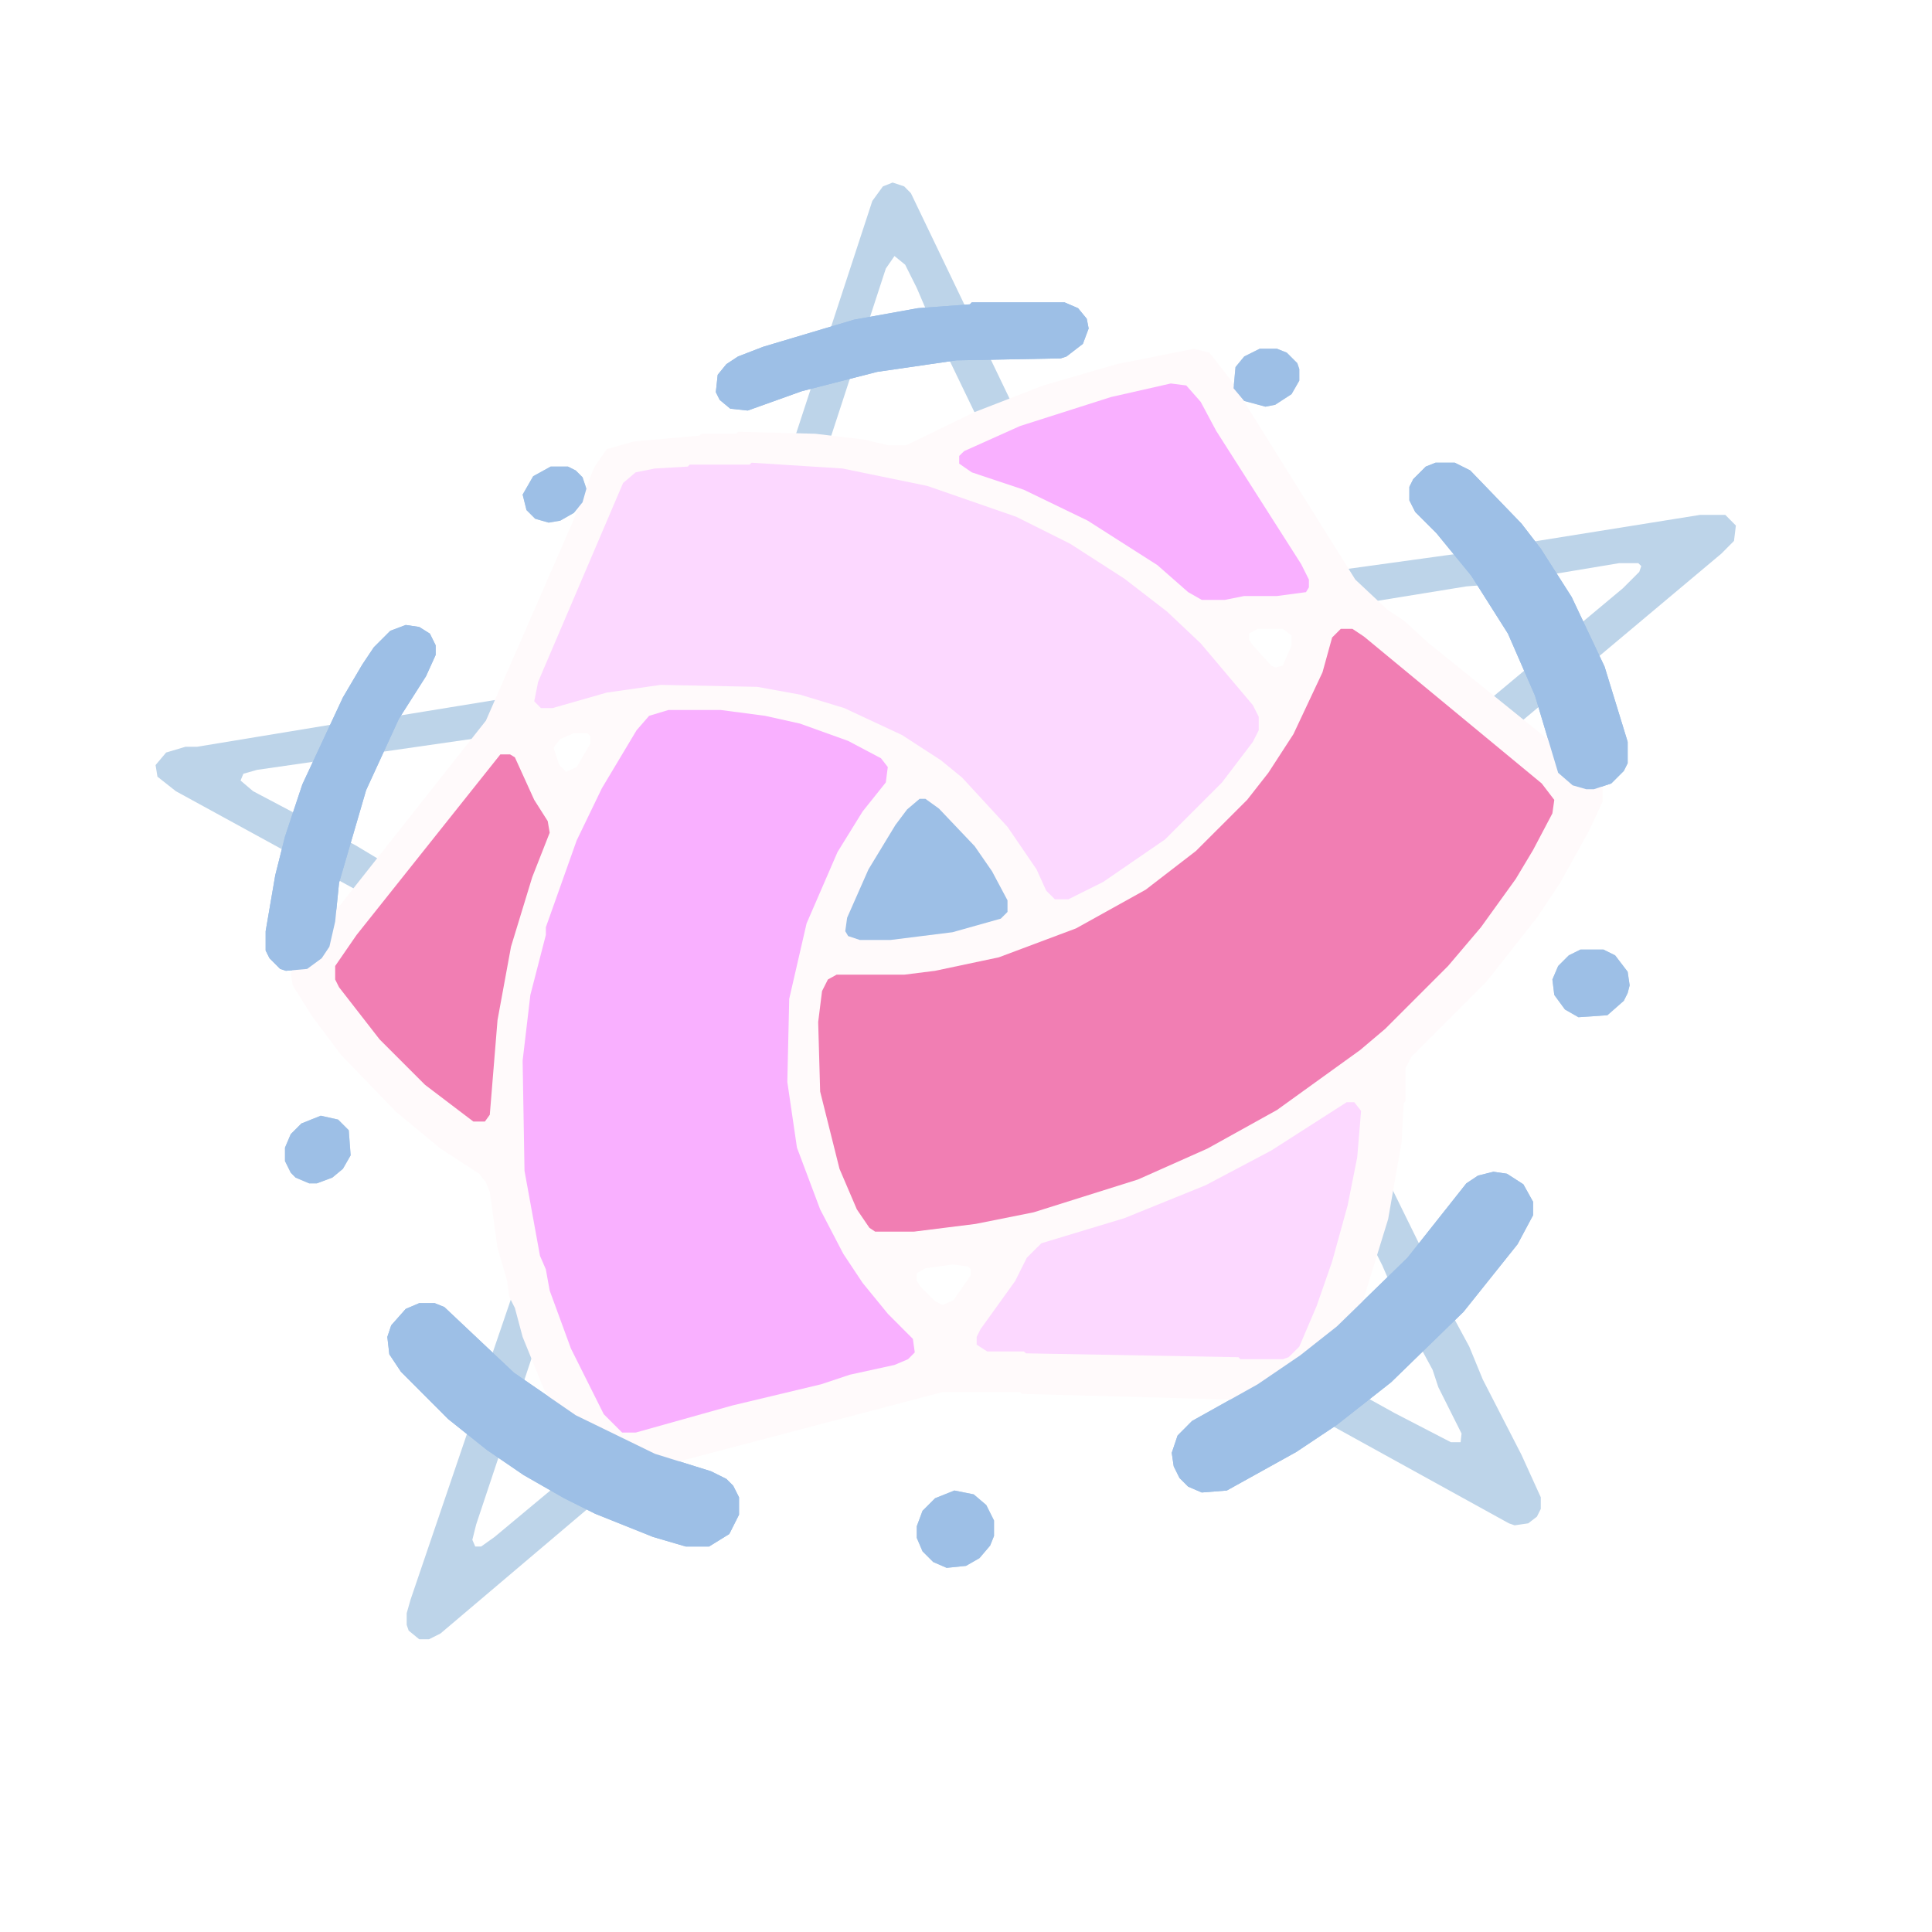
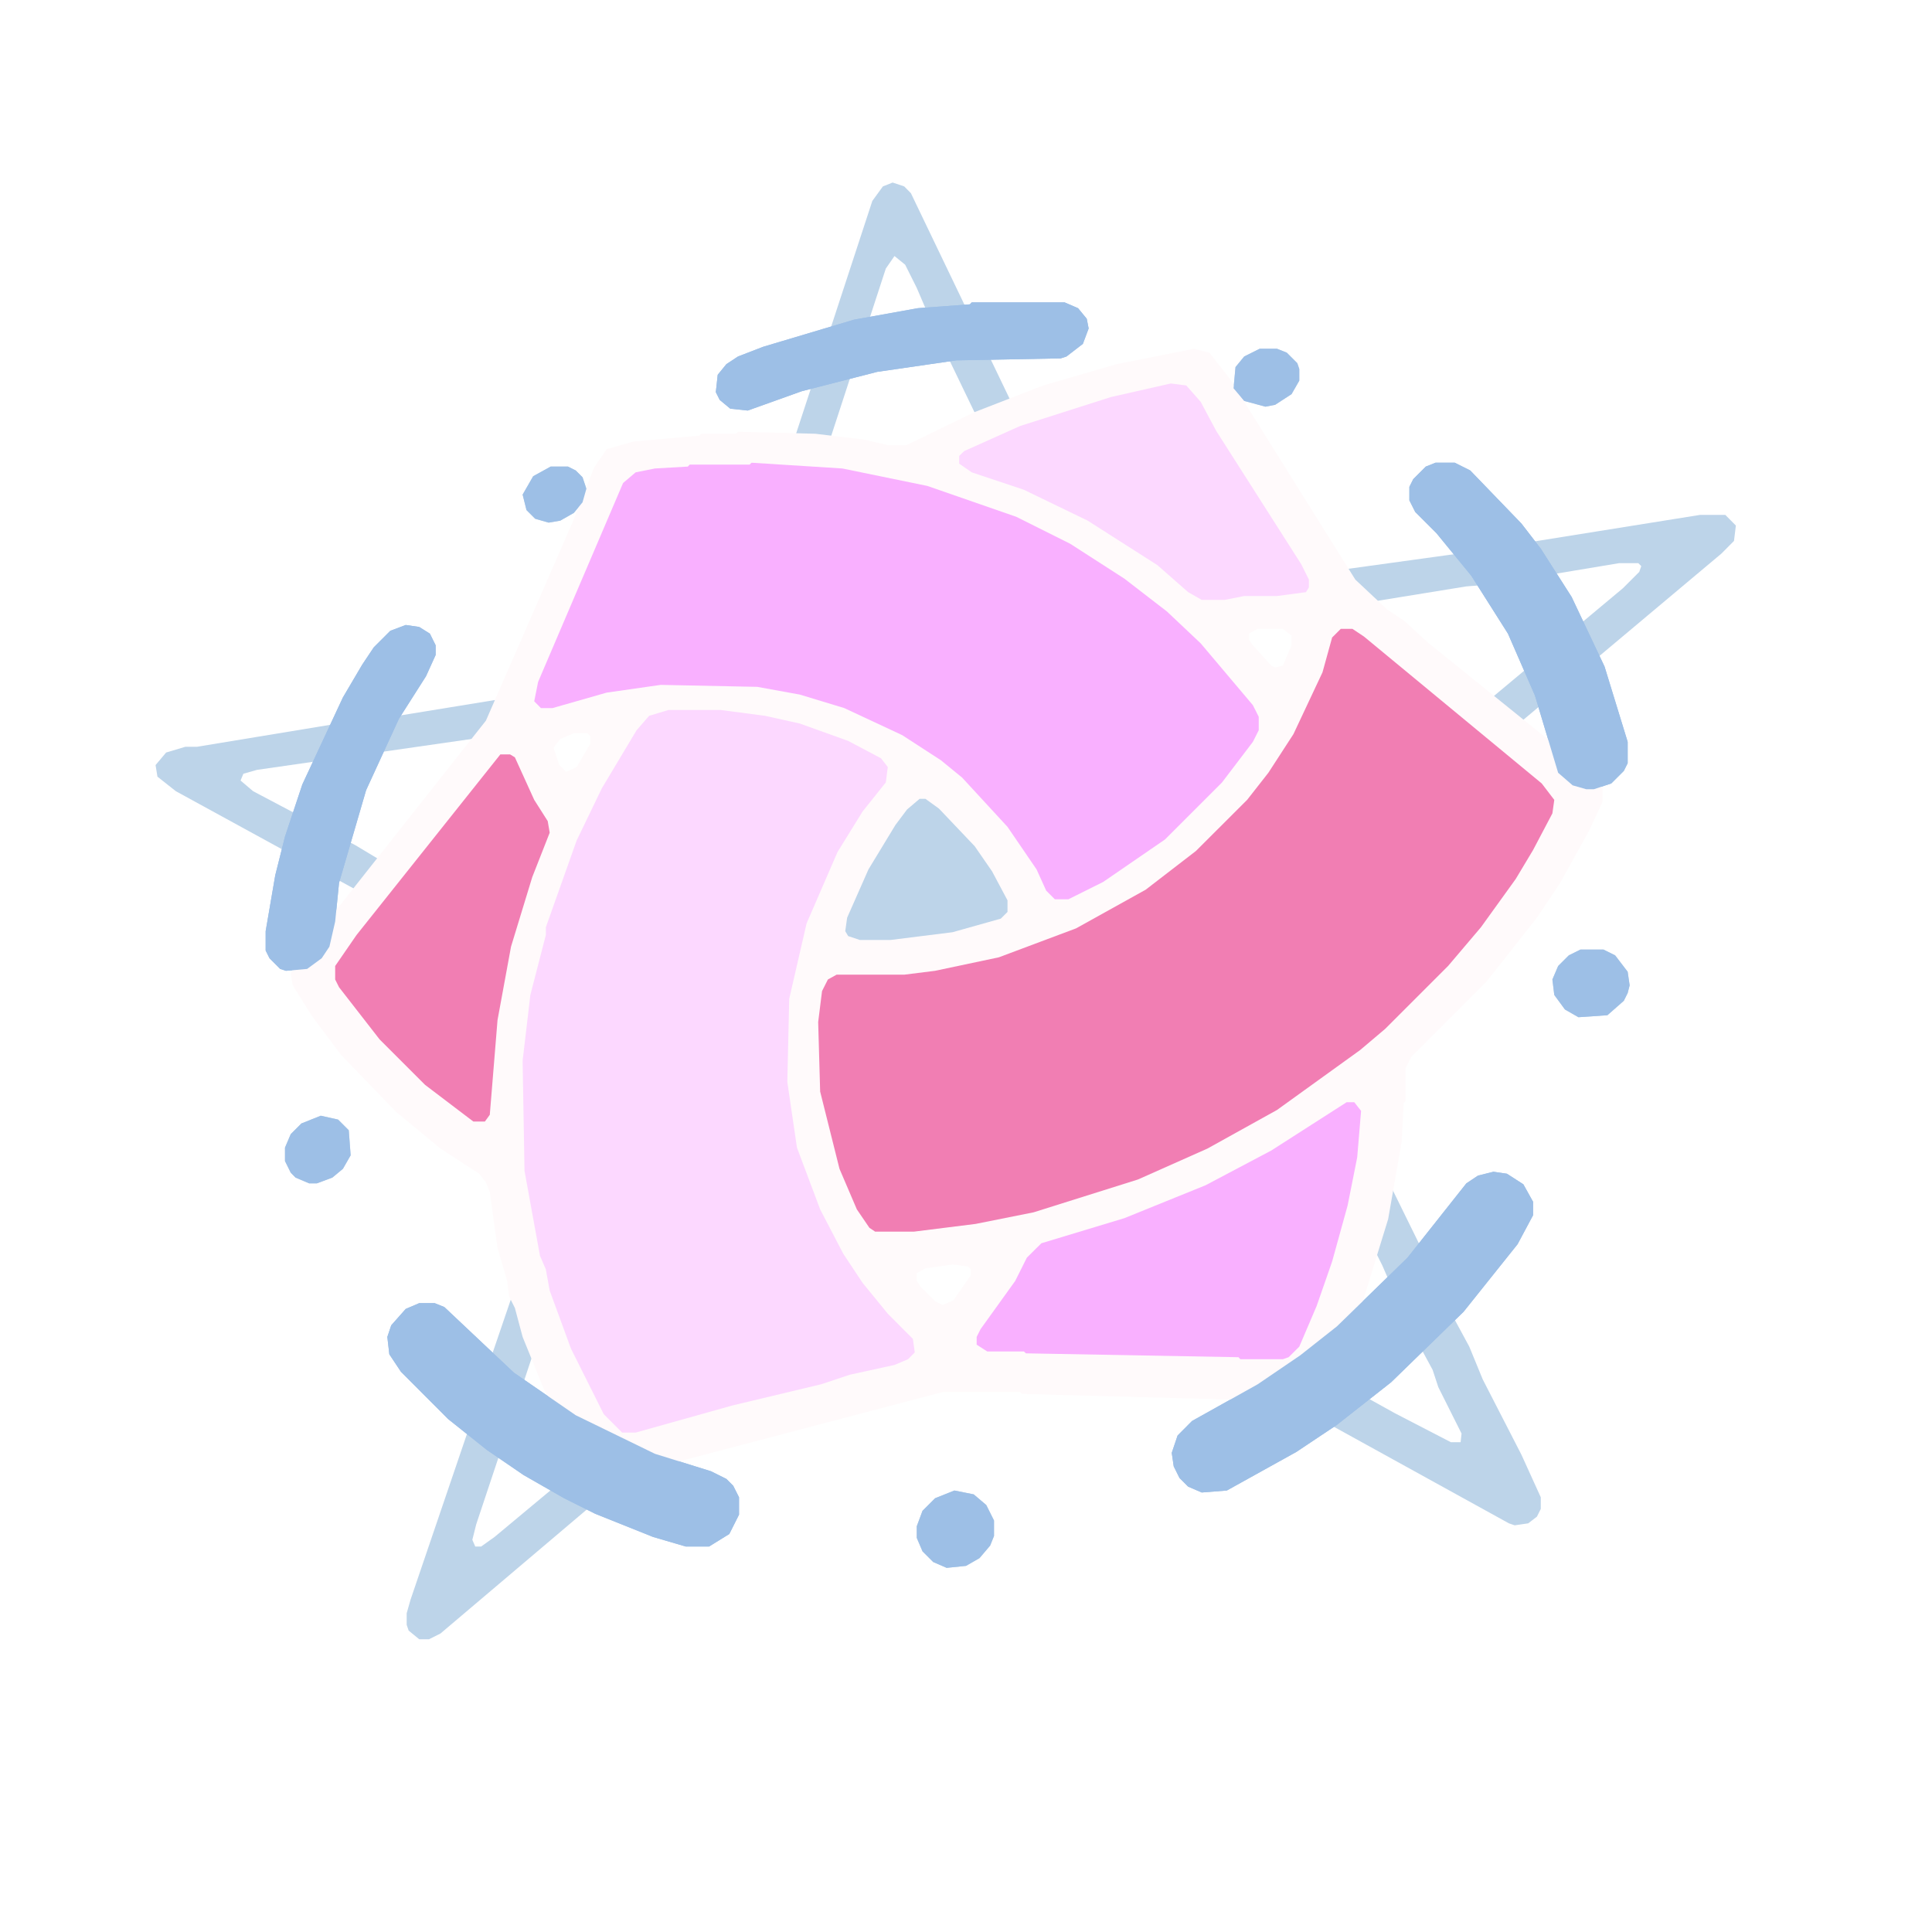
<svg xmlns="http://www.w3.org/2000/svg" viewBox="0 0 2048 2048" width="2048" height="2048" role="img" aria-labelledby="ttl">
-   <path fill="#9DBFE6" fill-rule="evenodd" d="M980.6 765.8 L744.5 1070.2 L1216.8 1070.2 Z" />
+   <path fill="#BDD4E9" fill-rule="evenodd" d="M980.6 765.8 L744.5 1070.2 L1216.8 1070.2 Z" />
  <path fill="#BDD4E9" fill-rule="evenodd" d="M946.2 193.5 L935.9 197.6 L924.7 213.0 L767.0 694.3 L759.8 703.5 L743.4 709.6 L610.3 728.1 L409.6 760.8 L383.0 762.9 L208.9 791.6 L196.6 791.6 L176.1 797.7 L164.9 811.0 L166.9 823.3 L186.4 838.7 L620.5 1076.2 L629.8 1083.4 L633.9 1091.6 L631.8 1105.9 L603.1 1185.8 L578.6 1267.7 L572.4 1280.0 L562.2 1316.9 L502.8 1490.9 L502.8 1497.1 L435.2 1695.7 L431.1 1710.1 L431.1 1722.4 L433.2 1728.5 L444.4 1737.7 L454.7 1737.7 L466.9 1731.6 L950.3 1322.0 L985.1 1293.3 L999.4 1287.2 L1015.8 1293.3 L1079.3 1330.2 L1105.9 1342.5 L1599.5 1614.8 L1605.6 1616.9 L1620.0 1614.8 L1629.2 1607.7 L1633.3 1599.5 L1633.3 1587.2 L1612.8 1542.1 L1571.8 1462.3 L1557.5 1427.5 L1530.9 1378.3 L1524.7 1359.9 L1397.8 1101.8 L1391.6 1083.4 L1367.0 1038.3 L1348.6 995.3 L1350.7 987.1 L1366.0 971.8 L1824.8 586.8 L1838.1 573.4 L1840.1 557.1 L1828.9 545.8 L1802.2 545.8 L1546.2 586.8 L1413.1 605.2 L1398.8 609.3 L1386.5 609.3 L1372.2 613.4 L1359.9 613.4 L1345.5 617.5 L1333.2 617.5 L1318.9 621.6 L1212.4 635.9 L1198.1 640.0 L1181.7 640.0 L1170.4 628.7 L1137.7 563.2 L965.6 204.8 L958.5 197.6 L946.2 193.5 Z M948.2 271.4 L939.0 284.7 L810.0 679.9 L810.0 690.2 L815.1 695.3 L835.6 695.3 L1065.0 658.4 L1091.6 656.4 L1116.2 652.3 L1127.4 645.1 L1127.4 632.8 L990.2 348.2 L971.8 305.2 L959.5 280.6 L948.2 271.4 Z M1335.3 369.7 L1318.9 377.9 L1309.7 389.1 L1307.6 411.6 L1318.9 425.0 L1341.4 431.1 L1351.7 429.1 L1369.1 417.8 L1377.3 403.5 L1377.3 391.2 L1375.2 385.0 L1364.0 373.8 L1353.7 369.7 L1335.3 369.7 Z M583.7 494.6 L565.2 504.8 L554.0 524.3 L558.1 540.7 L567.3 549.9 L581.6 554.0 L593.9 551.9 L608.3 543.7 L617.5 532.5 L621.6 518.1 L617.5 505.9 L610.3 498.7 L602.1 494.6 L583.7 494.6 Z M1716.2 597.0 L1581.1 619.5 L1554.4 621.6 L1378.3 650.2 L1216.5 672.8 L1201.2 679.9 L1201.2 692.2 L1319.9 938.0 L1327.1 945.2 L1335.3 945.2 L1720.3 623.6 L1737.7 606.2 L1739.8 600.1 L1736.7 597.0 L1716.2 597.0 Z M1136.6 685.1 L878.6 726.0 L825.3 732.2 L802.8 736.3 L794.6 740.4 L787.5 749.6 L764.9 823.3 L756.7 841.7 L736.3 911.4 L724.0 942.1 L719.9 962.6 L689.2 1050.6 L689.2 1062.9 L700.4 1074.2 L960.5 1215.5 L985.1 1227.8 L999.4 1227.8 L1243.1 1025.0 L1287.2 985.1 L1287.2 968.7 L1156.1 694.3 L1148.9 687.1 L1136.6 685.1 Z M716.8 748.5 L675.8 756.7 L649.2 758.8 L514.0 781.3 L272.4 816.1 L258.0 820.2 L255.0 827.4 L268.3 838.7 L376.8 896.0 L417.8 920.6 L448.5 934.9 L503.8 967.7 L538.6 984.1 L624.6 1033.2 L636.9 1039.4 L649.2 1039.4 L656.4 1030.1 L744.4 761.9 L744.4 753.7 L739.3 748.5 L716.8 748.5 Z M1675.3 1006.6 L1663.0 1012.7 L1651.7 1024.0 L1645.6 1038.3 L1647.6 1054.7 L1658.9 1070.1 L1673.2 1078.3 L1703.9 1076.2 L1721.3 1060.9 L1725.4 1052.7 L1727.5 1044.5 L1725.4 1030.1 L1712.1 1012.7 L1699.8 1006.6 L1675.3 1006.6 Z M1302.5 1027.1 L1052.7 1236.0 L1043.5 1245.2 L1041.4 1255.4 L1069.1 1274.9 L1253.4 1373.2 L1478.7 1498.1 L1538.0 1528.8 L1548.3 1528.8 L1549.3 1519.6 L1524.7 1470.5 L1518.6 1452.0 L1492.0 1402.9 L1465.3 1341.4 L1410.0 1230.8 L1387.5 1177.6 L1354.8 1114.1 L1348.6 1095.7 L1324.0 1044.5 L1310.7 1027.1 L1302.5 1027.1 Z M675.8 1111.0 L666.6 1120.3 L650.2 1175.6 L638.0 1206.3 L627.7 1245.2 L615.4 1275.9 L594.9 1345.5 L504.8 1615.9 L500.7 1632.3 L503.8 1639.4 L510.0 1639.4 L524.3 1629.2 L622.6 1547.3 L755.7 1432.6 L933.9 1285.1 L951.3 1265.7 L945.2 1255.4 L933.9 1248.3 L692.2 1115.1 L684.0 1111.0 L675.8 1111.0 Z M340.0 1182.7 L319.5 1190.9 L308.2 1202.2 L302.1 1216.5 L302.1 1230.8 L308.2 1243.1 L313.3 1248.3 L327.7 1254.4 L335.9 1254.4 L352.3 1248.3 L363.5 1239.0 L371.7 1224.7 L369.7 1198.1 L358.4 1186.8 L340.0 1182.7 Z M1011.7 1580.0 L991.2 1588.2 L977.9 1601.5 L971.8 1617.9 L971.8 1630.2 L977.9 1644.5 L989.2 1655.8 L1003.5 1662.0 L1024.0 1659.9 L1038.3 1651.7 L1049.6 1638.4 L1053.7 1628.2 L1053.7 1611.8 L1045.5 1595.4 L1032.2 1584.1 L1011.7 1580.0 Z" />
-   <path fill="#9DBFE6" fill-rule="evenodd" d="M1030.1 320.5 L1028.1 322.6 L972.8 326.7 L905.2 338.9 L809.0 367.6 L782.3 377.9 L770.0 386.0 L760.8 397.3 L758.8 415.7 L762.9 423.9 L774.1 433.2 L792.6 435.2 L849.9 414.7 L929.8 394.2 L1013.8 382.0 L1124.4 379.9 L1130.5 377.9 L1147.9 364.5 L1154.0 348.2 L1152.0 337.9 L1142.8 326.7 L1128.4 320.5 L1030.1 320.5 Z M1521.7 490.5 L1511.4 494.6 L1498.1 507.9 L1494.0 516.1 L1494.0 530.4 L1500.2 542.7 L1522.7 565.2 L1559.6 610.3 L1598.5 671.7 L1627.1 737.3 L1651.7 819.2 L1667.1 832.5 L1681.4 836.6 L1689.6 836.6 L1708.0 830.5 L1721.3 817.2 L1725.4 809.0 L1725.4 786.4 L1700.9 706.6 L1666.0 632.8 L1633.3 581.6 L1612.8 555.0 L1558.5 498.7 L1542.1 490.5 L1521.7 490.5 Z M430.1 662.5 L413.7 668.7 L396.3 686.1 L384.0 704.5 L363.5 739.3 L320.5 831.5 L302.1 886.8 L291.8 927.7 L281.6 987.1 L281.6 1007.6 L285.7 1015.8 L297.0 1027.1 L303.1 1029.1 L325.6 1027.1 L341.0 1015.8 L349.2 1003.5 L355.3 976.9 L359.4 935.9 L388.1 837.6 L422.9 761.9 L451.6 716.8 L461.8 694.3 L461.8 684.0 L455.7 671.7 L444.4 664.6 L430.1 662.5 Z M976.9 859.1 L962.6 865.3 L880.6 932.9 L871.4 944.1 L871.4 952.3 L878.6 961.5 L972.8 1010.7 L989.2 1010.7 L1075.2 941.1 L1088.5 927.7 L1090.6 917.5 L1081.3 906.2 L1028.1 881.7 L995.3 863.2 L976.9 859.1 Z M1583.1 1242.1 L1566.7 1246.2 L1554.4 1254.4 L1492.0 1333.2 L1417.2 1406.0 L1378.3 1436.7 L1333.2 1467.4 L1263.6 1506.3 L1248.3 1521.7 L1242.1 1540.1 L1244.2 1554.4 L1250.3 1566.7 L1259.5 1575.9 L1273.9 1582.1 L1300.5 1580.0 L1374.2 1539.1 L1417.2 1510.4 L1474.6 1465.3 L1551.4 1390.6 L1608.7 1318.9 L1625.1 1288.2 L1625.1 1273.9 L1614.8 1255.4 L1597.4 1244.2 L1583.1 1242.1 Z M444.4 1381.4 L430.1 1387.5 L414.7 1404.9 L410.6 1417.2 L412.7 1435.6 L425.0 1454.1 L475.1 1504.3 L516.1 1537.0 L555.0 1563.6 L598.0 1588.2 L630.8 1604.6 L692.2 1629.2 L727.0 1639.4 L751.6 1639.4 L773.1 1626.1 L783.4 1605.6 L783.4 1587.2 L777.2 1574.9 L770.0 1567.7 L753.7 1559.6 L694.3 1541.1 L610.3 1500.2 L544.8 1455.1 L471.0 1385.5 L460.8 1381.4 L444.4 1381.4 Z" />
+   <path fill="#9DBFE6" fill-rule="evenodd" d="M1030.1 320.5 L1028.1 322.6 L972.8 326.7 L905.2 338.9 L809.0 367.6 L782.3 377.9 L770.0 386.0 L760.8 397.3 L758.8 415.7 L762.9 423.9 L774.1 433.2 L792.6 435.2 L849.9 414.7 L929.8 394.2 L1013.8 382.0 L1124.4 379.9 L1130.5 377.9 L1147.9 364.5 L1154.0 348.2 L1152.0 337.9 L1142.8 326.7 L1128.4 320.5 L1030.1 320.5 Z M1521.7 490.5 L1511.4 494.6 L1498.1 507.9 L1494.0 516.1 L1494.0 530.4 L1500.2 542.7 L1522.7 565.2 L1559.6 610.3 L1598.5 671.7 L1627.1 737.3 L1651.7 819.2 L1667.1 832.5 L1681.4 836.6 L1689.6 836.6 L1708.0 830.5 L1721.3 817.2 L1725.4 809.0 L1725.4 786.4 L1700.9 706.6 L1666.0 632.8 L1633.3 581.6 L1612.8 555.0 L1558.5 498.7 L1542.1 490.5 L1521.7 490.5 Z M430.1 662.5 L413.7 668.7 L396.3 686.1 L384.0 704.5 L363.5 739.3 L320.5 831.5 L302.1 886.8 L291.8 927.7 L281.6 987.1 L281.6 1007.6 L285.7 1015.8 L297.0 1027.1 L303.1 1029.1 L325.6 1027.1 L341.0 1015.8 L349.2 1003.5 L355.3 976.9 L359.4 935.9 L388.1 837.6 L422.9 761.9 L451.6 716.8 L461.8 694.3 L461.8 684.0 L455.7 671.7 L444.4 664.6 L430.1 662.5 Z M1583.1 1242.1 L1566.7 1246.2 L1554.4 1254.4 L1492.0 1333.2 L1417.2 1406.0 L1378.3 1436.7 L1333.2 1467.4 L1263.6 1506.3 L1248.3 1521.7 L1242.1 1540.1 L1244.2 1554.4 L1250.3 1566.7 L1259.5 1575.9 L1273.9 1582.1 L1300.5 1580.0 L1374.2 1539.1 L1417.2 1510.4 L1474.6 1465.3 L1551.4 1390.6 L1608.7 1318.9 L1625.1 1288.2 L1625.1 1273.9 L1614.8 1255.4 L1597.4 1244.2 L1583.1 1242.1 Z M444.4 1381.4 L430.1 1387.5 L414.7 1404.9 L410.6 1417.2 L412.7 1435.6 L425.0 1454.1 L475.1 1504.3 L516.1 1537.0 L555.0 1563.6 L598.0 1588.2 L630.8 1604.6 L692.2 1629.2 L727.0 1639.4 L751.6 1639.4 L773.1 1626.1 L783.4 1605.6 L783.4 1587.2 L777.2 1574.9 L770.0 1567.7 L753.7 1559.6 L694.3 1541.1 L610.3 1500.2 L544.8 1455.1 L471.0 1385.5 L460.8 1381.4 L444.4 1381.4 Z" />
  <path fill="#FFFAFB" fill-rule="evenodd" d="M1265.7 369.7 L1183.7 386.0 L1105.9 408.6 L1032.2 437.2 L960.5 472.1 L942.1 472.1 L915.5 465.9 L864.3 459.8 L782.3 457.7 L780.3 459.8 L743.4 459.8 L741.4 461.8 L671.7 468.0 L643.1 476.2 L629.8 495.6 L607.2 553.0 L515.1 763.9 L314.4 1017.9 L308.2 1032.2 L310.3 1044.5 L330.8 1077.2 L361.5 1118.2 L419.8 1178.6 L466.9 1217.5 L507.9 1244.2 L515.1 1253.4 L519.2 1263.6 L527.4 1323.0 L537.6 1357.8 L539.6 1374.2 L545.8 1386.5 L554.0 1417.2 L576.5 1472.5 L588.8 1493.0 L594.9 1509.4 L628.7 1563.6 L636.9 1567.7 L649.2 1567.7 L999.4 1475.6 L1081.3 1475.6 L1083.4 1477.6 L1386.5 1485.8 L1396.7 1481.7 L1408.0 1468.4 L1438.7 1398.8 L1471.5 1292.3 L1485.8 1210.4 L1487.9 1169.4 L1489.9 1167.4 L1489.9 1132.5 L1496.1 1120.3 L1575.9 1040.4 L1629.2 972.8 L1653.8 935.9 L1684.5 880.6 L1698.8 849.9 L1698.8 835.6 L1683.5 818.2 L1513.5 681.0 L1488.9 658.4 L1470.5 646.1 L1436.7 614.4 L1303.6 401.4 L1282.0 373.8 L1265.7 369.7 Z M1216.5 451.6 L1159.2 465.9 L1103.9 484.4 L1079.3 494.6 L1074.2 499.7 L1074.2 505.9 L1101.8 521.2 L1148.9 541.7 L1239.0 599.0 L1261.6 599.0 L1288.2 592.9 L1300.5 592.9 L1308.7 588.8 L1309.7 577.5 L1303.6 565.2 L1240.1 462.8 L1230.8 453.6 L1216.5 451.6 Z M737.3 531.5 L702.5 535.6 L691.2 544.8 L638.0 669.7 L633.9 688.1 L639.0 693.2 L698.4 685.1 L731.1 685.1 L733.2 683.0 L798.7 685.1 L878.6 699.4 L952.3 726.0 L991.2 746.5 L1046.5 785.4 L1111.0 852.0 L1147.9 909.3 L1152.0 919.6 L1161.2 926.7 L1167.4 926.7 L1179.6 920.6 L1239.0 877.6 L1274.9 841.7 L1301.5 809.0 L1301.5 796.7 L1295.4 784.4 L1266.7 745.5 L1200.1 676.9 L1140.7 631.8 L1079.3 597.0 L1028.1 574.5 L987.1 560.1 L903.2 539.6 L835.6 531.5 L737.3 531.5 Z M1333.2 666.6 L1324.0 671.7 L1324.0 677.9 L1328.1 684.0 L1347.6 705.5 L1351.7 707.6 L1359.9 705.5 L1369.1 684.0 L1369.1 673.8 L1359.9 666.6 L1333.2 666.6 Z M1443.8 742.4 L1436.7 749.6 L1414.1 796.7 L1397.8 823.3 L1344.5 890.9 L1282.0 949.2 L1226.8 988.2 L1187.8 1010.7 L1144.8 1031.2 L1069.1 1057.8 L993.3 1074.2 L956.4 1076.2 L954.4 1078.3 L888.8 1078.3 L882.7 1080.3 L875.5 1089.5 L877.6 1163.3 L894.0 1228.8 L902.1 1249.3 L913.4 1258.5 L954.4 1258.5 L956.4 1256.4 L1017.9 1252.4 L1103.9 1233.9 L1185.8 1207.3 L1251.3 1178.6 L1329.2 1135.6 L1396.7 1088.5 L1460.2 1033.2 L1506.3 985.1 L1551.4 927.7 L1586.2 870.4 L1586.2 856.1 L1566.7 836.6 L1464.3 750.6 L1452.0 742.4 L1443.8 742.4 Z M741.4 760.8 L726.0 772.1 L693.2 823.3 L658.4 890.9 L644.1 925.7 L627.7 972.8 L613.4 1028.1 L603.1 1103.9 L601.1 1208.3 L615.4 1302.5 L638.0 1376.3 L656.4 1415.2 L660.5 1429.5 L672.8 1452.0 L682.0 1461.2 L688.1 1463.3 L866.3 1418.2 L876.5 1414.1 L881.7 1407.0 L877.6 1394.7 L842.8 1343.5 L820.2 1298.4 L805.9 1259.5 L789.5 1185.8 L787.5 1138.7 L785.4 1136.6 L785.4 1095.7 L793.6 1032.2 L801.8 997.4 L818.2 948.2 L848.9 882.7 L877.6 837.6 L900.1 809.0 L902.1 800.8 L897.0 793.6 L880.6 785.4 L817.2 767.0 L776.2 760.8 L741.4 760.8 Z M608.3 777.2 L593.9 783.4 L586.8 792.6 L592.9 811.0 L600.1 818.2 L611.3 813.1 L625.7 788.5 L625.7 780.3 L622.6 777.2 L608.3 777.2 Z M974.8 846.8 L961.5 858.1 L949.2 874.5 L920.6 921.6 L898.0 972.8 L896.0 987.1 L899.1 992.3 L911.4 996.4 L944.1 996.4 L1009.7 988.2 L1060.9 973.8 L1068.0 966.7 L1068.0 954.4 L1051.6 923.6 L1033.2 897.0 L995.3 857.1 L981.0 846.8 L974.8 846.8 Z M520.2 879.6 L504.8 895.0 L418.8 1005.6 L408.6 1024.0 L412.7 1038.3 L435.2 1067.0 L487.4 1119.2 L505.9 1131.5 L511.0 1130.5 L517.1 1120.3 L521.2 1073.2 L535.6 999.4 L556.0 935.9 L556.0 919.6 L549.9 907.3 L528.4 879.6 L520.2 879.6 Z M1374.2 1211.4 L1333.2 1236.0 L1271.8 1266.7 L1196.0 1297.4 L1167.4 1305.6 L1157.1 1311.7 L1150.0 1321.0 L1125.4 1370.1 L1125.4 1380.4 L1136.6 1385.5 L1196.0 1385.5 L1198.1 1387.5 L1325.1 1389.6 L1335.3 1385.5 L1340.4 1380.4 L1352.7 1351.7 L1369.1 1302.5 L1381.4 1253.4 L1385.5 1232.9 L1385.5 1216.5 L1382.4 1211.4 L1374.2 1211.4 Z M1009.7 1340.4 L981.0 1344.5 L971.8 1349.6 L971.8 1357.8 L975.9 1364.0 L991.2 1379.3 L999.4 1383.4 L1010.7 1378.3 L1029.1 1351.7 L1029.1 1345.5 L1026.0 1342.5 L1009.7 1340.4 Z" />
-   <path fill="#FCD8FF" fill-rule="evenodd" d="M796.7 490.5 L794.6 492.5 L731.1 492.5 L729.1 494.6 L694.3 496.6 L673.8 500.7 L660.5 512.0 L570.4 722.9 L566.3 743.4 L573.4 750.6 L585.7 750.6 L643.1 734.2 L700.4 726.0 L802.8 728.1 L847.9 736.3 L895.0 750.6 L956.4 779.3 L997.4 805.9 L1019.9 824.3 L1068.0 876.5 L1098.8 921.6 L1109.0 944.1 L1118.2 953.3 L1132.5 953.3 L1169.4 934.9 L1234.9 889.9 L1295.4 829.4 L1328.1 786.4 L1334.3 774.1 L1334.3 759.8 L1328.1 747.5 L1272.8 682.0 L1237.0 648.2 L1191.9 613.4 L1134.6 576.5 L1077.2 547.8 L983.0 515.1 L892.9 496.6 L796.7 490.5 Z M1427.5 1168.4 L1347.6 1219.6 L1278.0 1256.4 L1191.9 1291.3 L1103.9 1317.9 L1088.5 1333.2 L1076.2 1357.8 L1039.4 1409.0 L1035.3 1417.2 L1035.3 1425.4 L1046.5 1432.6 L1085.4 1432.6 L1087.5 1434.6 L1312.8 1438.7 L1314.8 1440.8 L1359.9 1440.8 L1366.0 1438.7 L1377.3 1427.5 L1395.7 1384.4 L1412.1 1337.3 L1428.5 1278.0 L1438.7 1226.8 L1442.8 1177.6 L1435.6 1168.4 L1427.5 1168.4 Z" />
-   <path fill="#F9B0FF" fill-rule="evenodd" d="M1241.1 406.5 L1177.6 420.9 L1081.3 451.6 L1022.0 478.2 L1016.8 483.3 L1016.8 491.5 L1030.1 500.7 L1085.4 519.2 L1153.0 551.9 L1226.8 599.0 L1259.5 627.7 L1273.9 635.9 L1298.4 635.9 L1318.9 631.8 L1353.7 631.8 L1384.4 627.7 L1387.5 622.6 L1387.5 614.4 L1379.3 598.0 L1289.2 456.7 L1272.8 426.0 L1257.5 408.6 L1241.1 406.5 Z M708.6 752.6 L688.1 758.8 L674.8 774.1 L638.0 835.6 L611.3 890.9 L578.6 983.0 L578.6 991.2 L562.2 1054.7 L554.0 1124.4 L556.0 1241.1 L572.4 1331.2 L578.6 1345.5 L582.7 1368.1 L605.2 1429.5 L640.0 1499.1 L659.5 1518.6 L673.8 1518.6 L776.2 1489.9 L870.4 1467.4 L901.1 1457.2 L948.2 1446.9 L962.6 1440.8 L969.7 1433.6 L967.7 1419.3 L941.1 1392.6 L914.4 1359.9 L894.0 1329.2 L869.4 1282.0 L844.8 1216.5 L834.6 1146.9 L836.6 1058.8 L855.0 978.9 L887.8 903.2 L914.4 860.2 L939.0 829.4 L941.1 813.1 L933.9 803.8 L899.1 785.4 L847.9 767.0 L811.0 758.8 L763.9 752.6 L708.6 752.6 Z" />
+   <path fill="#F9B0FF" fill-rule="evenodd" d="M796.7 490.5 L794.6 492.5 L731.1 492.5 L729.1 494.6 L694.3 496.6 L673.8 500.7 L660.5 512.0 L570.4 722.9 L566.3 743.4 L573.4 750.6 L585.7 750.6 L643.1 734.2 L700.4 726.0 L802.8 728.1 L847.9 736.3 L895.0 750.6 L956.4 779.3 L997.4 805.9 L1019.9 824.3 L1068.0 876.5 L1098.8 921.6 L1109.0 944.1 L1118.2 953.3 L1132.5 953.3 L1169.4 934.9 L1234.9 889.9 L1295.4 829.4 L1328.1 786.4 L1334.3 774.1 L1334.3 759.8 L1328.1 747.5 L1272.8 682.0 L1237.0 648.2 L1191.9 613.4 L1134.6 576.5 L1077.2 547.8 L983.0 515.1 L892.9 496.6 L796.7 490.5 Z M1427.5 1168.4 L1347.6 1219.6 L1278.0 1256.4 L1191.9 1291.3 L1103.9 1317.9 L1088.5 1333.2 L1076.2 1357.8 L1039.4 1409.0 L1035.3 1417.2 L1035.3 1425.4 L1046.5 1432.6 L1085.4 1432.6 L1087.5 1434.6 L1312.8 1438.7 L1314.8 1440.8 L1359.9 1440.8 L1366.0 1438.7 L1377.3 1427.5 L1395.7 1384.4 L1412.1 1337.3 L1428.5 1278.0 L1438.7 1226.8 L1442.8 1177.6 L1435.6 1168.4 L1427.5 1168.4 Z" />
+   <path fill="#FCD8FF" fill-rule="evenodd" d="M1241.1 406.5 L1177.6 420.9 L1081.3 451.6 L1022.0 478.2 L1016.8 483.3 L1016.8 491.5 L1030.1 500.7 L1085.4 519.2 L1153.0 551.9 L1226.8 599.0 L1259.5 627.7 L1273.9 635.9 L1298.4 635.9 L1318.9 631.8 L1353.7 631.8 L1384.4 627.7 L1387.5 622.6 L1387.5 614.4 L1379.3 598.0 L1289.2 456.7 L1272.8 426.0 L1257.5 408.6 L1241.1 406.5 Z M708.6 752.6 L688.1 758.8 L674.8 774.1 L638.0 835.6 L611.3 890.9 L578.6 983.0 L578.6 991.2 L562.2 1054.7 L554.0 1124.4 L556.0 1241.1 L572.4 1331.2 L578.6 1345.5 L582.7 1368.1 L605.2 1429.5 L640.0 1499.1 L659.5 1518.6 L673.8 1518.6 L776.2 1489.9 L870.4 1467.4 L901.1 1457.2 L948.2 1446.9 L962.6 1440.8 L969.7 1433.6 L967.7 1419.3 L941.1 1392.6 L914.4 1359.9 L894.0 1329.2 L869.4 1282.0 L844.8 1216.5 L834.6 1146.9 L836.6 1058.8 L855.0 978.9 L887.8 903.2 L914.4 860.2 L939.0 829.4 L941.1 813.1 L933.9 803.8 L899.1 785.4 L847.9 767.0 L811.0 758.8 L763.9 752.6 L708.6 752.6 Z" />
  <path fill="#F17EB3" fill-rule="evenodd" d="M1421.3 666.6 L1412.1 675.8 L1401.9 712.7 L1371.1 778.2 L1344.5 819.2 L1322.0 847.9 L1267.7 902.1 L1214.5 943.1 L1140.7 984.1 L1058.8 1014.8 L991.2 1029.1 L958.5 1033.2 L886.8 1033.2 L877.6 1038.3 L871.4 1050.6 L867.3 1083.4 L869.4 1157.1 L889.9 1239.0 L908.3 1282.0 L921.6 1301.5 L927.7 1305.6 L968.7 1305.6 L1034.2 1297.4 L1095.7 1285.1 L1206.3 1250.3 L1280.0 1217.5 L1353.7 1176.6 L1441.8 1113.1 L1468.4 1090.6 L1535.0 1024.0 L1569.8 983.0 L1606.7 931.8 L1625.1 901.1 L1645.6 862.2 L1647.6 847.9 L1634.3 830.5 L1445.9 674.8 L1433.6 666.6 L1421.3 666.6 Z M530.4 799.7 L377.9 991.2 L355.3 1024.0 L355.3 1038.3 L359.4 1046.5 L402.4 1101.8 L450.6 1150.0 L501.8 1188.9 L514.0 1188.9 L519.2 1181.7 L527.4 1081.3 L541.7 1003.5 L564.2 929.8 L582.7 882.7 L580.6 870.4 L566.3 847.9 L545.8 802.8 L540.7 799.7 L530.4 799.7 Z" />
  <path fill="#9DBFE6" fill-rule="evenodd" d="M1030.1 320.5 L1028.1 322.6 L972.8 326.7 L905.2 338.9 L809.0 367.6 L782.3 377.9 L770.0 386.0 L760.8 397.3 L758.8 415.7 L762.9 423.9 L774.1 433.2 L792.6 435.2 L849.9 414.7 L929.8 394.2 L1013.8 382.0 L1124.4 379.9 L1130.5 377.9 L1147.9 364.5 L1154.0 348.2 L1152.0 337.9 L1142.8 326.7 L1128.4 320.5 L1030.1 320.5 Z M1335.3 369.7 L1318.9 377.9 L1309.7 389.1 L1307.6 411.6 L1318.9 425.0 L1341.4 431.1 L1351.7 429.1 L1369.1 417.8 L1377.3 403.5 L1377.3 391.2 L1375.2 385.0 L1364.0 373.8 L1353.7 369.7 L1335.3 369.7 Z M1521.7 490.5 L1511.4 494.6 L1498.1 507.9 L1494.0 516.1 L1494.0 530.4 L1500.2 542.7 L1522.7 565.2 L1559.6 610.3 L1598.5 671.7 L1627.1 737.3 L1651.7 819.2 L1667.1 832.5 L1681.4 836.6 L1689.6 836.6 L1708.0 830.5 L1721.3 817.2 L1725.4 809.0 L1725.4 786.4 L1700.9 706.6 L1666.0 632.8 L1633.3 581.6 L1612.8 555.0 L1558.5 498.7 L1542.1 490.5 L1521.7 490.5 Z M583.7 494.6 L565.2 504.8 L554.0 524.3 L558.1 540.7 L567.3 549.9 L581.6 554.0 L593.9 551.9 L608.3 543.7 L617.5 532.5 L621.6 518.1 L617.5 505.9 L610.3 498.7 L602.1 494.6 L583.7 494.6 Z M430.1 662.5 L413.7 668.7 L396.3 686.1 L384.0 704.5 L363.5 739.3 L320.5 831.5 L302.1 886.8 L291.8 927.7 L281.6 987.1 L281.6 1007.6 L285.7 1015.8 L297.0 1027.1 L303.1 1029.1 L325.6 1027.1 L341.0 1015.8 L349.2 1003.5 L355.3 976.9 L359.4 935.9 L388.1 837.6 L422.9 761.9 L451.6 716.8 L461.8 694.3 L461.8 684.0 L455.7 671.7 L444.4 664.6 L430.1 662.5 Z M1675.3 1006.6 L1663.0 1012.7 L1651.7 1024.0 L1645.6 1038.3 L1647.6 1054.7 L1658.9 1070.1 L1673.2 1078.3 L1703.9 1076.2 L1721.3 1060.9 L1725.4 1052.7 L1727.5 1044.5 L1725.4 1030.1 L1712.1 1012.7 L1699.8 1006.6 L1675.3 1006.6 Z M340.0 1182.7 L319.5 1190.9 L308.2 1202.2 L302.1 1216.5 L302.1 1230.8 L308.2 1243.1 L313.3 1248.3 L327.7 1254.4 L335.9 1254.4 L352.3 1248.3 L363.5 1239.0 L371.7 1224.7 L369.7 1198.1 L358.4 1186.8 L340.0 1182.7 Z M1583.1 1242.1 L1566.7 1246.2 L1554.4 1254.4 L1492.0 1333.2 L1417.2 1406.0 L1378.3 1436.7 L1333.2 1467.4 L1263.6 1506.3 L1248.3 1521.7 L1242.1 1540.1 L1244.2 1554.4 L1250.3 1566.7 L1259.5 1575.9 L1273.9 1582.1 L1300.5 1580.0 L1374.2 1539.1 L1417.2 1510.4 L1474.6 1465.3 L1551.4 1390.6 L1608.7 1318.9 L1625.1 1288.2 L1625.1 1273.9 L1614.8 1255.4 L1597.4 1244.2 L1583.1 1242.1 Z M444.4 1381.4 L430.1 1387.5 L414.7 1404.9 L410.6 1417.2 L412.7 1435.6 L425.0 1454.1 L475.1 1504.3 L516.1 1537.0 L555.0 1563.6 L598.0 1588.2 L630.8 1604.6 L692.2 1629.2 L727.0 1639.4 L751.6 1639.4 L773.1 1626.1 L783.4 1605.6 L783.4 1587.2 L777.2 1574.9 L770.0 1567.7 L753.7 1559.6 L694.3 1541.1 L610.3 1500.2 L544.8 1455.1 L471.0 1385.5 L460.8 1381.4 L444.4 1381.4 Z M1011.7 1580.0 L991.2 1588.2 L977.9 1601.5 L971.8 1617.9 L971.8 1630.2 L977.9 1644.5 L989.2 1655.8 L1003.5 1662.0 L1024.0 1659.9 L1038.3 1651.7 L1049.6 1638.4 L1053.7 1628.2 L1053.7 1611.8 L1045.5 1595.4 L1032.2 1584.1 L1011.7 1580.0 Z" />
</svg>
